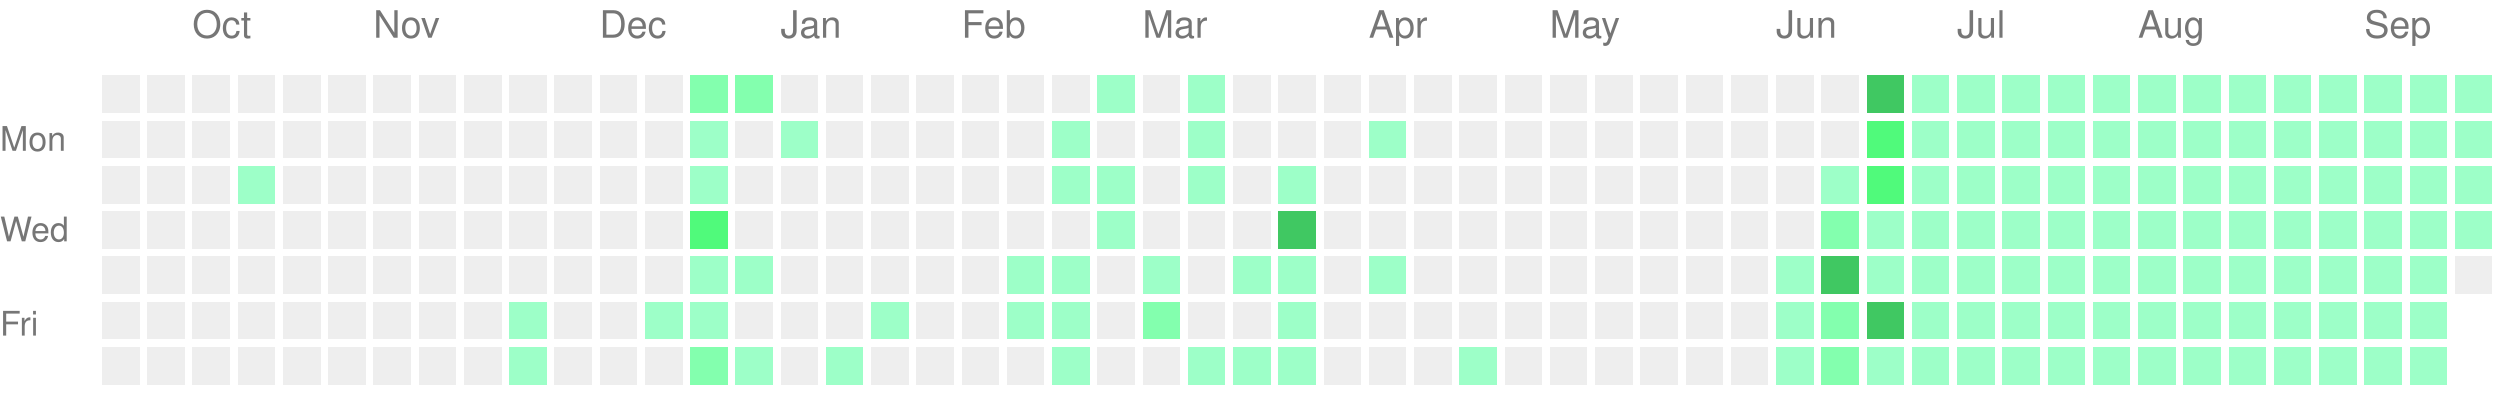
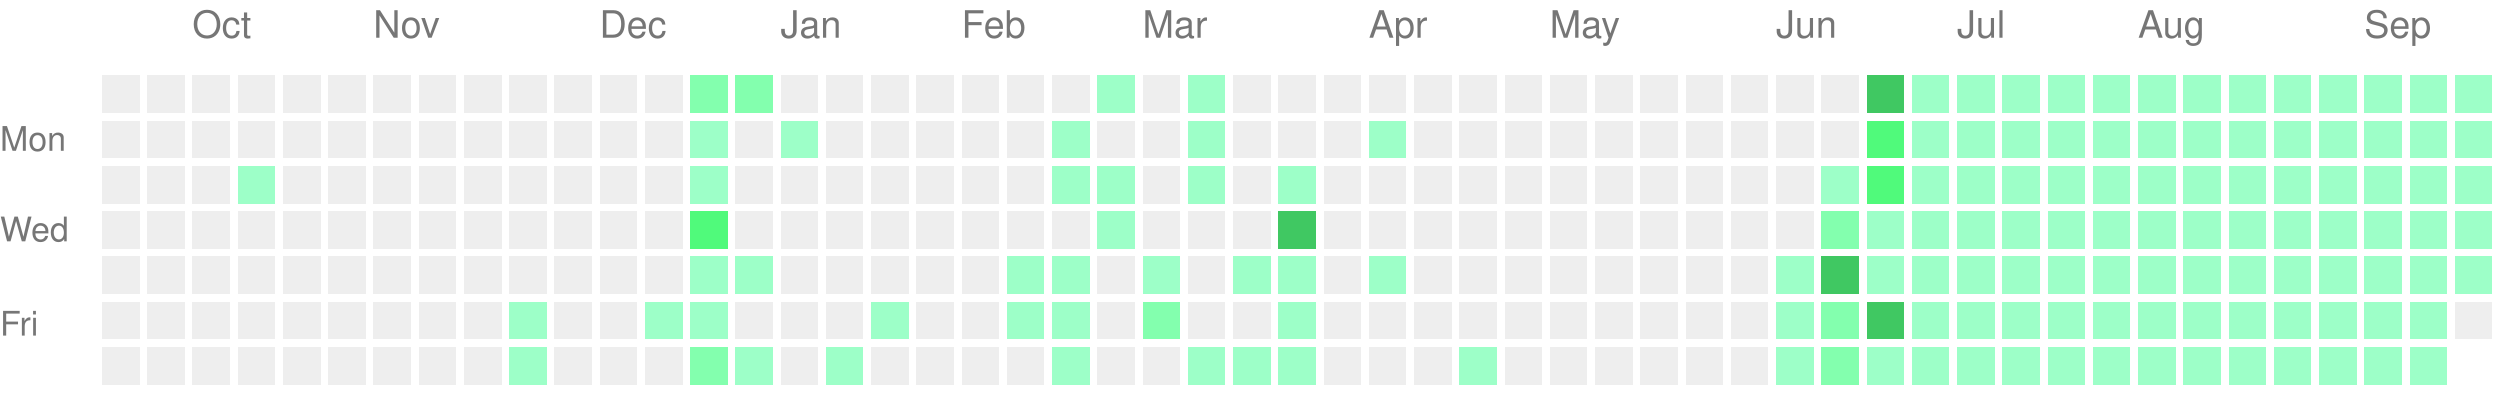
<svg xmlns="http://www.w3.org/2000/svg" version="1.1" width="663" height="104">
  <rect style="fill:#EEEEEE;shape-rendering:crispedges;" data-score="0" data-date="2025-09-21" x="27" y="20" width="10" height="10" />
  <rect style="fill:#EEEEEE;shape-rendering:crispedges;" data-score="0" data-date="2025-09-28" x="39" y="20" width="10" height="10" />
  <rect style="fill:#EEEEEE;shape-rendering:crispedges;" data-score="0" data-date="2025-10-05" x="51" y="20" width="10" height="10" />
  <rect style="fill:#EEEEEE;shape-rendering:crispedges;" data-score="0" data-date="2025-10-12" x="63" y="20" width="10" height="10" />
  <rect style="fill:#EEEEEE;shape-rendering:crispedges;" data-score="0" data-date="2025-10-19" x="75" y="20" width="10" height="10" />
  <rect style="fill:#EEEEEE;shape-rendering:crispedges;" data-score="0" data-date="2025-10-26" x="87" y="20" width="10" height="10" />
  <rect style="fill:#EEEEEE;shape-rendering:crispedges;" data-score="0" data-date="2025-11-02" x="99" y="20" width="10" height="10" />
  <rect style="fill:#EEEEEE;shape-rendering:crispedges;" data-score="0" data-date="2025-11-09" x="111" y="20" width="10" height="10" />
  <rect style="fill:#EEEEEE;shape-rendering:crispedges;" data-score="0" data-date="2025-11-16" x="123" y="20" width="10" height="10" />
  <rect style="fill:#EEEEEE;shape-rendering:crispedges;" data-score="0" data-date="2025-11-23" x="135" y="20" width="10" height="10" />
  <rect style="fill:#EEEEEE;shape-rendering:crispedges;" data-score="0" data-date="2025-11-30" x="147" y="20" width="10" height="10" />
  <rect style="fill:#EEEEEE;shape-rendering:crispedges;" data-score="0" data-date="2025-12-07" x="159" y="20" width="10" height="10" />
  <rect style="fill:#EEEEEE;shape-rendering:crispedges;" data-score="0" data-date="2025-12-14" x="171" y="20" width="10" height="10" />
  <rect style="fill:#83ffae;shape-rendering:crispedges;" data-score="2" data-date="2025-12-21" x="183" y="20" width="10" height="10" />
  <rect style="fill:#83ffae;shape-rendering:crispedges;" data-score="2" data-date="2025-12-28" x="195" y="20" width="10" height="10" />
  <rect style="fill:#EEEEEE;shape-rendering:crispedges;" data-score="0" data-date="2026-01-04" x="207" y="20" width="10" height="10" />
  <rect style="fill:#EEEEEE;shape-rendering:crispedges;" data-score="0" data-date="2026-01-11" x="219" y="20" width="10" height="10" />
  <rect style="fill:#EEEEEE;shape-rendering:crispedges;" data-score="0" data-date="2026-01-18" x="231" y="20" width="10" height="10" />
  <rect style="fill:#EEEEEE;shape-rendering:crispedges;" data-score="0" data-date="2026-01-25" x="243" y="20" width="10" height="10" />
  <rect style="fill:#EEEEEE;shape-rendering:crispedges;" data-score="0" data-date="2026-02-01" x="255" y="20" width="10" height="10" />
  <rect style="fill:#EEEEEE;shape-rendering:crispedges;" data-score="0" data-date="2026-02-08" x="267" y="20" width="10" height="10" />
  <rect style="fill:#EEEEEE;shape-rendering:crispedges;" data-score="0" data-date="2026-02-15" x="279" y="20" width="10" height="10" />
  <rect style="fill:#9dffc8;shape-rendering:crispedges;" data-score="1" data-date="2026-02-22" x="291" y="20" width="10" height="10" />
  <rect style="fill:#EEEEEE;shape-rendering:crispedges;" data-score="0" data-date="2026-03-01" x="303" y="20" width="10" height="10" />
  <rect style="fill:#9dffc8;shape-rendering:crispedges;" data-score="1" data-date="2026-03-08" x="315" y="20" width="10" height="10" />
  <rect style="fill:#EEEEEE;shape-rendering:crispedges;" data-score="0" data-date="2026-03-15" x="327" y="20" width="10" height="10" />
  <rect style="fill:#EEEEEE;shape-rendering:crispedges;" data-score="0" data-date="2026-03-22" x="339" y="20" width="10" height="10" />
  <rect style="fill:#EEEEEE;shape-rendering:crispedges;" data-score="0" data-date="2026-03-29" x="351" y="20" width="10" height="10" />
  <rect style="fill:#EEEEEE;shape-rendering:crispedges;" data-score="0" data-date="2026-04-05" x="363" y="20" width="10" height="10" />
  <rect style="fill:#EEEEEE;shape-rendering:crispedges;" data-score="0" data-date="2026-04-12" x="375" y="20" width="10" height="10" />
  <rect style="fill:#EEEEEE;shape-rendering:crispedges;" data-score="0" data-date="2026-04-19" x="387" y="20" width="10" height="10" />
  <rect style="fill:#EEEEEE;shape-rendering:crispedges;" data-score="0" data-date="2026-04-26" x="399" y="20" width="10" height="10" />
  <rect style="fill:#EEEEEE;shape-rendering:crispedges;" data-score="0" data-date="2026-05-03" x="411" y="20" width="10" height="10" />
  <rect style="fill:#EEEEEE;shape-rendering:crispedges;" data-score="0" data-date="2026-05-10" x="423" y="20" width="10" height="10" />
  <rect style="fill:#EEEEEE;shape-rendering:crispedges;" data-score="0" data-date="2026-05-17" x="435" y="20" width="10" height="10" />
  <rect style="fill:#EEEEEE;shape-rendering:crispedges;" data-score="0" data-date="2026-05-24" x="447" y="20" width="10" height="10" />
  <rect style="fill:#EEEEEE;shape-rendering:crispedges;" data-score="0" data-date="2026-05-31" x="459" y="20" width="10" height="10" />
  <rect style="fill:#EEEEEE;shape-rendering:crispedges;" data-score="0" data-date="2026-06-07" x="471" y="20" width="10" height="10" />
  <rect style="fill:#EEEEEE;shape-rendering:crispedges;" data-score="0" data-date="2026-06-14" x="483" y="20" width="10" height="10" />
  <rect style="fill:#40c862;shape-rendering:crispedges;" data-score="4" data-date="2026-06-21" x="495" y="20" width="10" height="10" />
  <rect style="fill:#9dffc8;shape-rendering:crispedges;" data-score="1" data-date="2026-06-28" x="507" y="20" width="10" height="10" />
  <rect style="fill:#9dffc8;shape-rendering:crispedges;" data-score="1" data-date="2026-07-05" x="519" y="20" width="10" height="10" />
  <rect style="fill:#9dffc8;shape-rendering:crispedges;" data-score="1" data-date="2026-07-12" x="531" y="20" width="10" height="10" />
  <rect style="fill:#9dffc8;shape-rendering:crispedges;" data-score="1" data-date="2026-07-19" x="543" y="20" width="10" height="10" />
  <rect style="fill:#9dffc8;shape-rendering:crispedges;" data-score="1" data-date="2026-07-26" x="555" y="20" width="10" height="10" />
  <rect style="fill:#9dffc8;shape-rendering:crispedges;" data-score="1" data-date="2026-08-02" x="567" y="20" width="10" height="10" />
  <rect style="fill:#9dffc8;shape-rendering:crispedges;" data-score="1" data-date="2026-08-09" x="579" y="20" width="10" height="10" />
  <rect style="fill:#9dffc8;shape-rendering:crispedges;" data-score="1" data-date="2026-08-16" x="591" y="20" width="10" height="10" />
  <rect style="fill:#9dffc8;shape-rendering:crispedges;" data-score="1" data-date="2026-08-23" x="603" y="20" width="10" height="10" />
  <rect style="fill:#9dffc8;shape-rendering:crispedges;" data-score="1" data-date="2026-08-30" x="615" y="20" width="10" height="10" />
  <rect style="fill:#9dffc8;shape-rendering:crispedges;" data-score="1" data-date="2026-09-06" x="627" y="20" width="10" height="10" />
  <rect style="fill:#9dffc8;shape-rendering:crispedges;" data-score="1" data-date="2026-09-13" x="639" y="20" width="10" height="10" />
  <rect style="fill:#9dffc8;shape-rendering:crispedges;" data-score="1" data-date="2026-09-20" x="651" y="20" width="10" height="10" />
  <rect style="fill:#EEEEEE;shape-rendering:crispedges;" data-score="0" data-date="2025-09-22" x="27" y="32" width="10" height="10" />
  <rect style="fill:#EEEEEE;shape-rendering:crispedges;" data-score="0" data-date="2025-09-29" x="39" y="32" width="10" height="10" />
  <rect style="fill:#EEEEEE;shape-rendering:crispedges;" data-score="0" data-date="2025-10-06" x="51" y="32" width="10" height="10" />
  <rect style="fill:#EEEEEE;shape-rendering:crispedges;" data-score="0" data-date="2025-10-13" x="63" y="32" width="10" height="10" />
  <rect style="fill:#EEEEEE;shape-rendering:crispedges;" data-score="0" data-date="2025-10-20" x="75" y="32" width="10" height="10" />
  <rect style="fill:#EEEEEE;shape-rendering:crispedges;" data-score="0" data-date="2025-10-27" x="87" y="32" width="10" height="10" />
  <rect style="fill:#EEEEEE;shape-rendering:crispedges;" data-score="0" data-date="2025-11-03" x="99" y="32" width="10" height="10" />
  <rect style="fill:#EEEEEE;shape-rendering:crispedges;" data-score="0" data-date="2025-11-10" x="111" y="32" width="10" height="10" />
  <rect style="fill:#EEEEEE;shape-rendering:crispedges;" data-score="0" data-date="2025-11-17" x="123" y="32" width="10" height="10" />
  <rect style="fill:#EEEEEE;shape-rendering:crispedges;" data-score="0" data-date="2025-11-24" x="135" y="32" width="10" height="10" />
  <rect style="fill:#EEEEEE;shape-rendering:crispedges;" data-score="0" data-date="2025-12-01" x="147" y="32" width="10" height="10" />
  <rect style="fill:#EEEEEE;shape-rendering:crispedges;" data-score="0" data-date="2025-12-08" x="159" y="32" width="10" height="10" />
  <rect style="fill:#EEEEEE;shape-rendering:crispedges;" data-score="0" data-date="2025-12-15" x="171" y="32" width="10" height="10" />
  <rect style="fill:#9dffc8;shape-rendering:crispedges;" data-score="1" data-date="2025-12-22" x="183" y="32" width="10" height="10" />
  <rect style="fill:#EEEEEE;shape-rendering:crispedges;" data-score="0" data-date="2025-12-29" x="195" y="32" width="10" height="10" />
  <rect style="fill:#9dffc8;shape-rendering:crispedges;" data-score="1" data-date="2026-01-05" x="207" y="32" width="10" height="10" />
  <rect style="fill:#EEEEEE;shape-rendering:crispedges;" data-score="0" data-date="2026-01-12" x="219" y="32" width="10" height="10" />
  <rect style="fill:#EEEEEE;shape-rendering:crispedges;" data-score="0" data-date="2026-01-19" x="231" y="32" width="10" height="10" />
  <rect style="fill:#EEEEEE;shape-rendering:crispedges;" data-score="0" data-date="2026-01-26" x="243" y="32" width="10" height="10" />
  <rect style="fill:#EEEEEE;shape-rendering:crispedges;" data-score="0" data-date="2026-02-02" x="255" y="32" width="10" height="10" />
  <rect style="fill:#EEEEEE;shape-rendering:crispedges;" data-score="0" data-date="2026-02-09" x="267" y="32" width="10" height="10" />
  <rect style="fill:#9dffc8;shape-rendering:crispedges;" data-score="1" data-date="2026-02-16" x="279" y="32" width="10" height="10" />
  <rect style="fill:#EEEEEE;shape-rendering:crispedges;" data-score="0" data-date="2026-02-23" x="291" y="32" width="10" height="10" />
  <rect style="fill:#EEEEEE;shape-rendering:crispedges;" data-score="0" data-date="2026-03-02" x="303" y="32" width="10" height="10" />
  <rect style="fill:#9dffc8;shape-rendering:crispedges;" data-score="1" data-date="2026-03-09" x="315" y="32" width="10" height="10" />
  <rect style="fill:#EEEEEE;shape-rendering:crispedges;" data-score="0" data-date="2026-03-16" x="327" y="32" width="10" height="10" />
  <rect style="fill:#EEEEEE;shape-rendering:crispedges;" data-score="0" data-date="2026-03-23" x="339" y="32" width="10" height="10" />
  <rect style="fill:#EEEEEE;shape-rendering:crispedges;" data-score="0" data-date="2026-03-30" x="351" y="32" width="10" height="10" />
  <rect style="fill:#9dffc8;shape-rendering:crispedges;" data-score="1" data-date="2026-04-06" x="363" y="32" width="10" height="10" />
  <rect style="fill:#EEEEEE;shape-rendering:crispedges;" data-score="0" data-date="2026-04-13" x="375" y="32" width="10" height="10" />
  <rect style="fill:#EEEEEE;shape-rendering:crispedges;" data-score="0" data-date="2026-04-20" x="387" y="32" width="10" height="10" />
  <rect style="fill:#EEEEEE;shape-rendering:crispedges;" data-score="0" data-date="2026-04-27" x="399" y="32" width="10" height="10" />
  <rect style="fill:#EEEEEE;shape-rendering:crispedges;" data-score="0" data-date="2026-05-04" x="411" y="32" width="10" height="10" />
  <rect style="fill:#EEEEEE;shape-rendering:crispedges;" data-score="0" data-date="2026-05-11" x="423" y="32" width="10" height="10" />
  <rect style="fill:#EEEEEE;shape-rendering:crispedges;" data-score="0" data-date="2026-05-18" x="435" y="32" width="10" height="10" />
  <rect style="fill:#EEEEEE;shape-rendering:crispedges;" data-score="0" data-date="2026-05-25" x="447" y="32" width="10" height="10" />
  <rect style="fill:#EEEEEE;shape-rendering:crispedges;" data-score="0" data-date="2026-06-01" x="459" y="32" width="10" height="10" />
  <rect style="fill:#EEEEEE;shape-rendering:crispedges;" data-score="0" data-date="2026-06-08" x="471" y="32" width="10" height="10" />
  <rect style="fill:#EEEEEE;shape-rendering:crispedges;" data-score="0" data-date="2026-06-15" x="483" y="32" width="10" height="10" />
  <rect style="fill:#50fa7b;shape-rendering:crispedges;" data-score="3" data-date="2026-06-22" x="495" y="32" width="10" height="10" />
  <rect style="fill:#9dffc8;shape-rendering:crispedges;" data-score="1" data-date="2026-06-29" x="507" y="32" width="10" height="10" />
  <rect style="fill:#9dffc8;shape-rendering:crispedges;" data-score="1" data-date="2026-07-06" x="519" y="32" width="10" height="10" />
  <rect style="fill:#9dffc8;shape-rendering:crispedges;" data-score="1" data-date="2026-07-13" x="531" y="32" width="10" height="10" />
  <rect style="fill:#9dffc8;shape-rendering:crispedges;" data-score="1" data-date="2026-07-20" x="543" y="32" width="10" height="10" />
  <rect style="fill:#9dffc8;shape-rendering:crispedges;" data-score="1" data-date="2026-07-27" x="555" y="32" width="10" height="10" />
  <rect style="fill:#9dffc8;shape-rendering:crispedges;" data-score="1" data-date="2026-08-03" x="567" y="32" width="10" height="10" />
  <rect style="fill:#9dffc8;shape-rendering:crispedges;" data-score="1" data-date="2026-08-10" x="579" y="32" width="10" height="10" />
  <rect style="fill:#9dffc8;shape-rendering:crispedges;" data-score="1" data-date="2026-08-17" x="591" y="32" width="10" height="10" />
  <rect style="fill:#9dffc8;shape-rendering:crispedges;" data-score="1" data-date="2026-08-24" x="603" y="32" width="10" height="10" />
  <rect style="fill:#9dffc8;shape-rendering:crispedges;" data-score="1" data-date="2026-08-31" x="615" y="32" width="10" height="10" />
  <rect style="fill:#9dffc8;shape-rendering:crispedges;" data-score="1" data-date="2026-09-07" x="627" y="32" width="10" height="10" />
  <rect style="fill:#9dffc8;shape-rendering:crispedges;" data-score="1" data-date="2026-09-14" x="639" y="32" width="10" height="10" />
  <rect style="fill:#9dffc8;shape-rendering:crispedges;" data-score="1" data-date="2026-09-21" x="651" y="32" width="10" height="10" />
  <rect style="fill:#EEEEEE;shape-rendering:crispedges;" data-score="0" data-date="2025-09-23" x="27" y="44" width="10" height="10" />
  <rect style="fill:#EEEEEE;shape-rendering:crispedges;" data-score="0" data-date="2025-09-30" x="39" y="44" width="10" height="10" />
  <rect style="fill:#EEEEEE;shape-rendering:crispedges;" data-score="0" data-date="2025-10-07" x="51" y="44" width="10" height="10" />
  <rect style="fill:#9dffc8;shape-rendering:crispedges;" data-score="1" data-date="2025-10-14" x="63" y="44" width="10" height="10" />
  <rect style="fill:#EEEEEE;shape-rendering:crispedges;" data-score="0" data-date="2025-10-21" x="75" y="44" width="10" height="10" />
  <rect style="fill:#EEEEEE;shape-rendering:crispedges;" data-score="0" data-date="2025-10-28" x="87" y="44" width="10" height="10" />
  <rect style="fill:#EEEEEE;shape-rendering:crispedges;" data-score="0" data-date="2025-11-04" x="99" y="44" width="10" height="10" />
  <rect style="fill:#EEEEEE;shape-rendering:crispedges;" data-score="0" data-date="2025-11-11" x="111" y="44" width="10" height="10" />
  <rect style="fill:#EEEEEE;shape-rendering:crispedges;" data-score="0" data-date="2025-11-18" x="123" y="44" width="10" height="10" />
  <rect style="fill:#EEEEEE;shape-rendering:crispedges;" data-score="0" data-date="2025-11-25" x="135" y="44" width="10" height="10" />
  <rect style="fill:#EEEEEE;shape-rendering:crispedges;" data-score="0" data-date="2025-12-02" x="147" y="44" width="10" height="10" />
  <rect style="fill:#EEEEEE;shape-rendering:crispedges;" data-score="0" data-date="2025-12-09" x="159" y="44" width="10" height="10" />
  <rect style="fill:#EEEEEE;shape-rendering:crispedges;" data-score="0" data-date="2025-12-16" x="171" y="44" width="10" height="10" />
  <rect style="fill:#9dffc8;shape-rendering:crispedges;" data-score="1" data-date="2025-12-23" x="183" y="44" width="10" height="10" />
  <rect style="fill:#EEEEEE;shape-rendering:crispedges;" data-score="0" data-date="2025-12-30" x="195" y="44" width="10" height="10" />
  <rect style="fill:#EEEEEE;shape-rendering:crispedges;" data-score="0" data-date="2026-01-06" x="207" y="44" width="10" height="10" />
  <rect style="fill:#EEEEEE;shape-rendering:crispedges;" data-score="0" data-date="2026-01-13" x="219" y="44" width="10" height="10" />
  <rect style="fill:#EEEEEE;shape-rendering:crispedges;" data-score="0" data-date="2026-01-20" x="231" y="44" width="10" height="10" />
  <rect style="fill:#EEEEEE;shape-rendering:crispedges;" data-score="0" data-date="2026-01-27" x="243" y="44" width="10" height="10" />
  <rect style="fill:#EEEEEE;shape-rendering:crispedges;" data-score="0" data-date="2026-02-03" x="255" y="44" width="10" height="10" />
  <rect style="fill:#EEEEEE;shape-rendering:crispedges;" data-score="0" data-date="2026-02-10" x="267" y="44" width="10" height="10" />
  <rect style="fill:#9dffc8;shape-rendering:crispedges;" data-score="1" data-date="2026-02-17" x="279" y="44" width="10" height="10" />
  <rect style="fill:#9dffc8;shape-rendering:crispedges;" data-score="1" data-date="2026-02-24" x="291" y="44" width="10" height="10" />
  <rect style="fill:#EEEEEE;shape-rendering:crispedges;" data-score="0" data-date="2026-03-03" x="303" y="44" width="10" height="10" />
  <rect style="fill:#9dffc8;shape-rendering:crispedges;" data-score="1" data-date="2026-03-10" x="315" y="44" width="10" height="10" />
  <rect style="fill:#EEEEEE;shape-rendering:crispedges;" data-score="0" data-date="2026-03-17" x="327" y="44" width="10" height="10" />
  <rect style="fill:#9dffc8;shape-rendering:crispedges;" data-score="1" data-date="2026-03-24" x="339" y="44" width="10" height="10" />
  <rect style="fill:#EEEEEE;shape-rendering:crispedges;" data-score="0" data-date="2026-03-31" x="351" y="44" width="10" height="10" />
  <rect style="fill:#EEEEEE;shape-rendering:crispedges;" data-score="0" data-date="2026-04-07" x="363" y="44" width="10" height="10" />
  <rect style="fill:#EEEEEE;shape-rendering:crispedges;" data-score="0" data-date="2026-04-14" x="375" y="44" width="10" height="10" />
  <rect style="fill:#EEEEEE;shape-rendering:crispedges;" data-score="0" data-date="2026-04-21" x="387" y="44" width="10" height="10" />
  <rect style="fill:#EEEEEE;shape-rendering:crispedges;" data-score="0" data-date="2026-04-28" x="399" y="44" width="10" height="10" />
  <rect style="fill:#EEEEEE;shape-rendering:crispedges;" data-score="0" data-date="2026-05-05" x="411" y="44" width="10" height="10" />
  <rect style="fill:#EEEEEE;shape-rendering:crispedges;" data-score="0" data-date="2026-05-12" x="423" y="44" width="10" height="10" />
  <rect style="fill:#EEEEEE;shape-rendering:crispedges;" data-score="0" data-date="2026-05-19" x="435" y="44" width="10" height="10" />
  <rect style="fill:#EEEEEE;shape-rendering:crispedges;" data-score="0" data-date="2026-05-26" x="447" y="44" width="10" height="10" />
  <rect style="fill:#EEEEEE;shape-rendering:crispedges;" data-score="0" data-date="2026-06-02" x="459" y="44" width="10" height="10" />
  <rect style="fill:#EEEEEE;shape-rendering:crispedges;" data-score="0" data-date="2026-06-09" x="471" y="44" width="10" height="10" />
  <rect style="fill:#9dffc8;shape-rendering:crispedges;" data-score="1" data-date="2026-06-16" x="483" y="44" width="10" height="10" />
  <rect style="fill:#50fa7b;shape-rendering:crispedges;" data-score="3" data-date="2026-06-23" x="495" y="44" width="10" height="10" />
  <rect style="fill:#9dffc8;shape-rendering:crispedges;" data-score="1" data-date="2026-06-30" x="507" y="44" width="10" height="10" />
  <rect style="fill:#9dffc8;shape-rendering:crispedges;" data-score="1" data-date="2026-07-07" x="519" y="44" width="10" height="10" />
  <rect style="fill:#9dffc8;shape-rendering:crispedges;" data-score="1" data-date="2026-07-14" x="531" y="44" width="10" height="10" />
  <rect style="fill:#9dffc8;shape-rendering:crispedges;" data-score="1" data-date="2026-07-21" x="543" y="44" width="10" height="10" />
  <rect style="fill:#9dffc8;shape-rendering:crispedges;" data-score="1" data-date="2026-07-28" x="555" y="44" width="10" height="10" />
  <rect style="fill:#9dffc8;shape-rendering:crispedges;" data-score="1" data-date="2026-08-04" x="567" y="44" width="10" height="10" />
  <rect style="fill:#9dffc8;shape-rendering:crispedges;" data-score="1" data-date="2026-08-11" x="579" y="44" width="10" height="10" />
  <rect style="fill:#9dffc8;shape-rendering:crispedges;" data-score="1" data-date="2026-08-18" x="591" y="44" width="10" height="10" />
  <rect style="fill:#9dffc8;shape-rendering:crispedges;" data-score="1" data-date="2026-08-25" x="603" y="44" width="10" height="10" />
  <rect style="fill:#9dffc8;shape-rendering:crispedges;" data-score="1" data-date="2026-09-01" x="615" y="44" width="10" height="10" />
  <rect style="fill:#9dffc8;shape-rendering:crispedges;" data-score="1" data-date="2026-09-08" x="627" y="44" width="10" height="10" />
  <rect style="fill:#9dffc8;shape-rendering:crispedges;" data-score="1" data-date="2026-09-15" x="639" y="44" width="10" height="10" />
  <rect style="fill:#9dffc8;shape-rendering:crispedges;" data-score="1" data-date="2026-09-22" x="651" y="44" width="10" height="10" />
  <rect style="fill:#EEEEEE;shape-rendering:crispedges;" data-score="0" data-date="2025-09-24" x="27" y="56" width="10" height="10" />
  <rect style="fill:#EEEEEE;shape-rendering:crispedges;" data-score="0" data-date="2025-10-01" x="39" y="56" width="10" height="10" />
  <rect style="fill:#EEEEEE;shape-rendering:crispedges;" data-score="0" data-date="2025-10-08" x="51" y="56" width="10" height="10" />
  <rect style="fill:#EEEEEE;shape-rendering:crispedges;" data-score="0" data-date="2025-10-15" x="63" y="56" width="10" height="10" />
  <rect style="fill:#EEEEEE;shape-rendering:crispedges;" data-score="0" data-date="2025-10-22" x="75" y="56" width="10" height="10" />
  <rect style="fill:#EEEEEE;shape-rendering:crispedges;" data-score="0" data-date="2025-10-29" x="87" y="56" width="10" height="10" />
  <rect style="fill:#EEEEEE;shape-rendering:crispedges;" data-score="0" data-date="2025-11-05" x="99" y="56" width="10" height="10" />
  <rect style="fill:#EEEEEE;shape-rendering:crispedges;" data-score="0" data-date="2025-11-12" x="111" y="56" width="10" height="10" />
  <rect style="fill:#EEEEEE;shape-rendering:crispedges;" data-score="0" data-date="2025-11-19" x="123" y="56" width="10" height="10" />
  <rect style="fill:#EEEEEE;shape-rendering:crispedges;" data-score="0" data-date="2025-11-26" x="135" y="56" width="10" height="10" />
  <rect style="fill:#EEEEEE;shape-rendering:crispedges;" data-score="0" data-date="2025-12-03" x="147" y="56" width="10" height="10" />
  <rect style="fill:#EEEEEE;shape-rendering:crispedges;" data-score="0" data-date="2025-12-10" x="159" y="56" width="10" height="10" />
  <rect style="fill:#EEEEEE;shape-rendering:crispedges;" data-score="0" data-date="2025-12-17" x="171" y="56" width="10" height="10" />
  <rect style="fill:#50fa7b;shape-rendering:crispedges;" data-score="3" data-date="2025-12-24" x="183" y="56" width="10" height="10" />
  <rect style="fill:#EEEEEE;shape-rendering:crispedges;" data-score="0" data-date="2025-12-31" x="195" y="56" width="10" height="10" />
  <rect style="fill:#EEEEEE;shape-rendering:crispedges;" data-score="0" data-date="2026-01-07" x="207" y="56" width="10" height="10" />
  <rect style="fill:#EEEEEE;shape-rendering:crispedges;" data-score="0" data-date="2026-01-14" x="219" y="56" width="10" height="10" />
  <rect style="fill:#EEEEEE;shape-rendering:crispedges;" data-score="0" data-date="2026-01-21" x="231" y="56" width="10" height="10" />
  <rect style="fill:#EEEEEE;shape-rendering:crispedges;" data-score="0" data-date="2026-01-28" x="243" y="56" width="10" height="10" />
  <rect style="fill:#EEEEEE;shape-rendering:crispedges;" data-score="0" data-date="2026-02-04" x="255" y="56" width="10" height="10" />
  <rect style="fill:#EEEEEE;shape-rendering:crispedges;" data-score="0" data-date="2026-02-11" x="267" y="56" width="10" height="10" />
  <rect style="fill:#EEEEEE;shape-rendering:crispedges;" data-score="0" data-date="2026-02-18" x="279" y="56" width="10" height="10" />
  <rect style="fill:#9dffc8;shape-rendering:crispedges;" data-score="1" data-date="2026-02-25" x="291" y="56" width="10" height="10" />
  <rect style="fill:#EEEEEE;shape-rendering:crispedges;" data-score="0" data-date="2026-03-04" x="303" y="56" width="10" height="10" />
  <rect style="fill:#EEEEEE;shape-rendering:crispedges;" data-score="0" data-date="2026-03-11" x="315" y="56" width="10" height="10" />
  <rect style="fill:#EEEEEE;shape-rendering:crispedges;" data-score="0" data-date="2026-03-18" x="327" y="56" width="10" height="10" />
  <rect style="fill:#40c862;shape-rendering:crispedges;" data-score="4" data-date="2026-03-25" x="339" y="56" width="10" height="10" />
  <rect style="fill:#EEEEEE;shape-rendering:crispedges;" data-score="0" data-date="2026-04-01" x="351" y="56" width="10" height="10" />
  <rect style="fill:#EEEEEE;shape-rendering:crispedges;" data-score="0" data-date="2026-04-08" x="363" y="56" width="10" height="10" />
  <rect style="fill:#EEEEEE;shape-rendering:crispedges;" data-score="0" data-date="2026-04-15" x="375" y="56" width="10" height="10" />
  <rect style="fill:#EEEEEE;shape-rendering:crispedges;" data-score="0" data-date="2026-04-22" x="387" y="56" width="10" height="10" />
  <rect style="fill:#EEEEEE;shape-rendering:crispedges;" data-score="0" data-date="2026-04-29" x="399" y="56" width="10" height="10" />
  <rect style="fill:#EEEEEE;shape-rendering:crispedges;" data-score="0" data-date="2026-05-06" x="411" y="56" width="10" height="10" />
  <rect style="fill:#EEEEEE;shape-rendering:crispedges;" data-score="0" data-date="2026-05-13" x="423" y="56" width="10" height="10" />
  <rect style="fill:#EEEEEE;shape-rendering:crispedges;" data-score="0" data-date="2026-05-20" x="435" y="56" width="10" height="10" />
  <rect style="fill:#EEEEEE;shape-rendering:crispedges;" data-score="0" data-date="2026-05-27" x="447" y="56" width="10" height="10" />
  <rect style="fill:#EEEEEE;shape-rendering:crispedges;" data-score="0" data-date="2026-06-03" x="459" y="56" width="10" height="10" />
  <rect style="fill:#EEEEEE;shape-rendering:crispedges;" data-score="0" data-date="2026-06-10" x="471" y="56" width="10" height="10" />
  <rect style="fill:#83ffae;shape-rendering:crispedges;" data-score="2" data-date="2026-06-17" x="483" y="56" width="10" height="10" />
  <rect style="fill:#9dffc8;shape-rendering:crispedges;" data-score="1" data-date="2026-06-24" x="495" y="56" width="10" height="10" />
  <rect style="fill:#9dffc8;shape-rendering:crispedges;" data-score="1" data-date="2026-07-01" x="507" y="56" width="10" height="10" />
  <rect style="fill:#9dffc8;shape-rendering:crispedges;" data-score="1" data-date="2026-07-08" x="519" y="56" width="10" height="10" />
  <rect style="fill:#9dffc8;shape-rendering:crispedges;" data-score="1" data-date="2026-07-15" x="531" y="56" width="10" height="10" />
  <rect style="fill:#9dffc8;shape-rendering:crispedges;" data-score="1" data-date="2026-07-22" x="543" y="56" width="10" height="10" />
  <rect style="fill:#9dffc8;shape-rendering:crispedges;" data-score="1" data-date="2026-07-29" x="555" y="56" width="10" height="10" />
  <rect style="fill:#9dffc8;shape-rendering:crispedges;" data-score="1" data-date="2026-08-05" x="567" y="56" width="10" height="10" />
  <rect style="fill:#9dffc8;shape-rendering:crispedges;" data-score="1" data-date="2026-08-12" x="579" y="56" width="10" height="10" />
  <rect style="fill:#9dffc8;shape-rendering:crispedges;" data-score="1" data-date="2026-08-19" x="591" y="56" width="10" height="10" />
  <rect style="fill:#9dffc8;shape-rendering:crispedges;" data-score="1" data-date="2026-08-26" x="603" y="56" width="10" height="10" />
  <rect style="fill:#9dffc8;shape-rendering:crispedges;" data-score="1" data-date="2026-09-02" x="615" y="56" width="10" height="10" />
  <rect style="fill:#9dffc8;shape-rendering:crispedges;" data-score="1" data-date="2026-09-09" x="627" y="56" width="10" height="10" />
  <rect style="fill:#9dffc8;shape-rendering:crispedges;" data-score="1" data-date="2026-09-16" x="639" y="56" width="10" height="10" />
  <rect style="fill:#9dffc8;shape-rendering:crispedges;" data-score="1" data-date="2026-09-23" x="651" y="56" width="10" height="10" />
  <rect style="fill:#EEEEEE;shape-rendering:crispedges;" data-score="0" data-date="2025-09-25" x="27" y="68" width="10" height="10" />
  <rect style="fill:#EEEEEE;shape-rendering:crispedges;" data-score="0" data-date="2025-10-02" x="39" y="68" width="10" height="10" />
  <rect style="fill:#EEEEEE;shape-rendering:crispedges;" data-score="0" data-date="2025-10-09" x="51" y="68" width="10" height="10" />
  <rect style="fill:#EEEEEE;shape-rendering:crispedges;" data-score="0" data-date="2025-10-16" x="63" y="68" width="10" height="10" />
  <rect style="fill:#EEEEEE;shape-rendering:crispedges;" data-score="0" data-date="2025-10-23" x="75" y="68" width="10" height="10" />
  <rect style="fill:#EEEEEE;shape-rendering:crispedges;" data-score="0" data-date="2025-10-30" x="87" y="68" width="10" height="10" />
  <rect style="fill:#EEEEEE;shape-rendering:crispedges;" data-score="0" data-date="2025-11-06" x="99" y="68" width="10" height="10" />
  <rect style="fill:#EEEEEE;shape-rendering:crispedges;" data-score="0" data-date="2025-11-13" x="111" y="68" width="10" height="10" />
  <rect style="fill:#EEEEEE;shape-rendering:crispedges;" data-score="0" data-date="2025-11-20" x="123" y="68" width="10" height="10" />
  <rect style="fill:#EEEEEE;shape-rendering:crispedges;" data-score="0" data-date="2025-11-27" x="135" y="68" width="10" height="10" />
  <rect style="fill:#EEEEEE;shape-rendering:crispedges;" data-score="0" data-date="2025-12-04" x="147" y="68" width="10" height="10" />
  <rect style="fill:#EEEEEE;shape-rendering:crispedges;" data-score="0" data-date="2025-12-11" x="159" y="68" width="10" height="10" />
  <rect style="fill:#EEEEEE;shape-rendering:crispedges;" data-score="0" data-date="2025-12-18" x="171" y="68" width="10" height="10" />
  <rect style="fill:#9dffc8;shape-rendering:crispedges;" data-score="1" data-date="2025-12-25" x="183" y="68" width="10" height="10" />
  <rect style="fill:#9dffc8;shape-rendering:crispedges;" data-score="1" data-date="2026-01-01" x="195" y="68" width="10" height="10" />
  <rect style="fill:#EEEEEE;shape-rendering:crispedges;" data-score="0" data-date="2026-01-08" x="207" y="68" width="10" height="10" />
  <rect style="fill:#EEEEEE;shape-rendering:crispedges;" data-score="0" data-date="2026-01-15" x="219" y="68" width="10" height="10" />
  <rect style="fill:#EEEEEE;shape-rendering:crispedges;" data-score="0" data-date="2026-01-22" x="231" y="68" width="10" height="10" />
  <rect style="fill:#EEEEEE;shape-rendering:crispedges;" data-score="0" data-date="2026-01-29" x="243" y="68" width="10" height="10" />
  <rect style="fill:#EEEEEE;shape-rendering:crispedges;" data-score="0" data-date="2026-02-05" x="255" y="68" width="10" height="10" />
  <rect style="fill:#9dffc8;shape-rendering:crispedges;" data-score="1" data-date="2026-02-12" x="267" y="68" width="10" height="10" />
  <rect style="fill:#9dffc8;shape-rendering:crispedges;" data-score="1" data-date="2026-02-19" x="279" y="68" width="10" height="10" />
  <rect style="fill:#EEEEEE;shape-rendering:crispedges;" data-score="0" data-date="2026-02-26" x="291" y="68" width="10" height="10" />
  <rect style="fill:#9dffc8;shape-rendering:crispedges;" data-score="1" data-date="2026-03-05" x="303" y="68" width="10" height="10" />
  <rect style="fill:#EEEEEE;shape-rendering:crispedges;" data-score="0" data-date="2026-03-12" x="315" y="68" width="10" height="10" />
  <rect style="fill:#9dffc8;shape-rendering:crispedges;" data-score="1" data-date="2026-03-19" x="327" y="68" width="10" height="10" />
  <rect style="fill:#9dffc8;shape-rendering:crispedges;" data-score="1" data-date="2026-03-26" x="339" y="68" width="10" height="10" />
  <rect style="fill:#EEEEEE;shape-rendering:crispedges;" data-score="0" data-date="2026-04-02" x="351" y="68" width="10" height="10" />
  <rect style="fill:#9dffc8;shape-rendering:crispedges;" data-score="1" data-date="2026-04-09" x="363" y="68" width="10" height="10" />
  <rect style="fill:#EEEEEE;shape-rendering:crispedges;" data-score="0" data-date="2026-04-16" x="375" y="68" width="10" height="10" />
  <rect style="fill:#EEEEEE;shape-rendering:crispedges;" data-score="0" data-date="2026-04-23" x="387" y="68" width="10" height="10" />
  <rect style="fill:#EEEEEE;shape-rendering:crispedges;" data-score="0" data-date="2026-04-30" x="399" y="68" width="10" height="10" />
  <rect style="fill:#EEEEEE;shape-rendering:crispedges;" data-score="0" data-date="2026-05-07" x="411" y="68" width="10" height="10" />
  <rect style="fill:#EEEEEE;shape-rendering:crispedges;" data-score="0" data-date="2026-05-14" x="423" y="68" width="10" height="10" />
  <rect style="fill:#EEEEEE;shape-rendering:crispedges;" data-score="0" data-date="2026-05-21" x="435" y="68" width="10" height="10" />
  <rect style="fill:#EEEEEE;shape-rendering:crispedges;" data-score="0" data-date="2026-05-28" x="447" y="68" width="10" height="10" />
  <rect style="fill:#EEEEEE;shape-rendering:crispedges;" data-score="0" data-date="2026-06-04" x="459" y="68" width="10" height="10" />
  <rect style="fill:#9dffc8;shape-rendering:crispedges;" data-score="1" data-date="2026-06-11" x="471" y="68" width="10" height="10" />
  <rect style="fill:#40c862;shape-rendering:crispedges;" data-score="4" data-date="2026-06-18" x="483" y="68" width="10" height="10" />
  <rect style="fill:#9dffc8;shape-rendering:crispedges;" data-score="1" data-date="2026-06-25" x="495" y="68" width="10" height="10" />
  <rect style="fill:#9dffc8;shape-rendering:crispedges;" data-score="1" data-date="2026-07-02" x="507" y="68" width="10" height="10" />
  <rect style="fill:#9dffc8;shape-rendering:crispedges;" data-score="1" data-date="2026-07-09" x="519" y="68" width="10" height="10" />
  <rect style="fill:#9dffc8;shape-rendering:crispedges;" data-score="1" data-date="2026-07-16" x="531" y="68" width="10" height="10" />
  <rect style="fill:#9dffc8;shape-rendering:crispedges;" data-score="1" data-date="2026-07-23" x="543" y="68" width="10" height="10" />
  <rect style="fill:#9dffc8;shape-rendering:crispedges;" data-score="1" data-date="2026-07-30" x="555" y="68" width="10" height="10" />
  <rect style="fill:#9dffc8;shape-rendering:crispedges;" data-score="1" data-date="2026-08-06" x="567" y="68" width="10" height="10" />
  <rect style="fill:#9dffc8;shape-rendering:crispedges;" data-score="1" data-date="2026-08-13" x="579" y="68" width="10" height="10" />
  <rect style="fill:#9dffc8;shape-rendering:crispedges;" data-score="1" data-date="2026-08-20" x="591" y="68" width="10" height="10" />
  <rect style="fill:#9dffc8;shape-rendering:crispedges;" data-score="1" data-date="2026-08-27" x="603" y="68" width="10" height="10" />
  <rect style="fill:#9dffc8;shape-rendering:crispedges;" data-score="1" data-date="2026-09-03" x="615" y="68" width="10" height="10" />
  <rect style="fill:#9dffc8;shape-rendering:crispedges;" data-score="1" data-date="2026-09-10" x="627" y="68" width="10" height="10" />
  <rect style="fill:#9dffc8;shape-rendering:crispedges;" data-score="1" data-date="2026-09-17" x="639" y="68" width="10" height="10" />
-   <rect style="fill:#EEEEEE;shape-rendering:crispedges;" data-score="0" data-date="2026-09-24" x="651" y="68" width="10" height="10" />
+   <rect style="fill:#9dffc8;shape-rendering:crispedges;" data-score="1" data-date="2026-09-24" x="651" y="68" width="10" height="10" />
  <rect style="fill:#EEEEEE;shape-rendering:crispedges;" data-score="0" data-date="2025-09-26" x="27" y="80" width="10" height="10" />
  <rect style="fill:#EEEEEE;shape-rendering:crispedges;" data-score="0" data-date="2025-10-03" x="39" y="80" width="10" height="10" />
  <rect style="fill:#EEEEEE;shape-rendering:crispedges;" data-score="0" data-date="2025-10-10" x="51" y="80" width="10" height="10" />
  <rect style="fill:#EEEEEE;shape-rendering:crispedges;" data-score="0" data-date="2025-10-17" x="63" y="80" width="10" height="10" />
  <rect style="fill:#EEEEEE;shape-rendering:crispedges;" data-score="0" data-date="2025-10-24" x="75" y="80" width="10" height="10" />
  <rect style="fill:#EEEEEE;shape-rendering:crispedges;" data-score="0" data-date="2025-10-31" x="87" y="80" width="10" height="10" />
  <rect style="fill:#EEEEEE;shape-rendering:crispedges;" data-score="0" data-date="2025-11-07" x="99" y="80" width="10" height="10" />
  <rect style="fill:#EEEEEE;shape-rendering:crispedges;" data-score="0" data-date="2025-11-14" x="111" y="80" width="10" height="10" />
  <rect style="fill:#EEEEEE;shape-rendering:crispedges;" data-score="0" data-date="2025-11-21" x="123" y="80" width="10" height="10" />
  <rect style="fill:#9dffc8;shape-rendering:crispedges;" data-score="1" data-date="2025-11-28" x="135" y="80" width="10" height="10" />
  <rect style="fill:#EEEEEE;shape-rendering:crispedges;" data-score="0" data-date="2025-12-05" x="147" y="80" width="10" height="10" />
  <rect style="fill:#EEEEEE;shape-rendering:crispedges;" data-score="0" data-date="2025-12-12" x="159" y="80" width="10" height="10" />
  <rect style="fill:#9dffc8;shape-rendering:crispedges;" data-score="1" data-date="2025-12-19" x="171" y="80" width="10" height="10" />
  <rect style="fill:#9dffc8;shape-rendering:crispedges;" data-score="1" data-date="2025-12-26" x="183" y="80" width="10" height="10" />
  <rect style="fill:#EEEEEE;shape-rendering:crispedges;" data-score="0" data-date="2026-01-02" x="195" y="80" width="10" height="10" />
  <rect style="fill:#EEEEEE;shape-rendering:crispedges;" data-score="0" data-date="2026-01-09" x="207" y="80" width="10" height="10" />
  <rect style="fill:#EEEEEE;shape-rendering:crispedges;" data-score="0" data-date="2026-01-16" x="219" y="80" width="10" height="10" />
  <rect style="fill:#9dffc8;shape-rendering:crispedges;" data-score="1" data-date="2026-01-23" x="231" y="80" width="10" height="10" />
  <rect style="fill:#EEEEEE;shape-rendering:crispedges;" data-score="0" data-date="2026-01-30" x="243" y="80" width="10" height="10" />
  <rect style="fill:#EEEEEE;shape-rendering:crispedges;" data-score="0" data-date="2026-02-06" x="255" y="80" width="10" height="10" />
  <rect style="fill:#9dffc8;shape-rendering:crispedges;" data-score="1" data-date="2026-02-13" x="267" y="80" width="10" height="10" />
  <rect style="fill:#9dffc8;shape-rendering:crispedges;" data-score="1" data-date="2026-02-20" x="279" y="80" width="10" height="10" />
  <rect style="fill:#EEEEEE;shape-rendering:crispedges;" data-score="0" data-date="2026-02-27" x="291" y="80" width="10" height="10" />
  <rect style="fill:#83ffae;shape-rendering:crispedges;" data-score="2" data-date="2026-03-06" x="303" y="80" width="10" height="10" />
  <rect style="fill:#EEEEEE;shape-rendering:crispedges;" data-score="0" data-date="2026-03-13" x="315" y="80" width="10" height="10" />
  <rect style="fill:#EEEEEE;shape-rendering:crispedges;" data-score="0" data-date="2026-03-20" x="327" y="80" width="10" height="10" />
  <rect style="fill:#9dffc8;shape-rendering:crispedges;" data-score="1" data-date="2026-03-27" x="339" y="80" width="10" height="10" />
  <rect style="fill:#EEEEEE;shape-rendering:crispedges;" data-score="0" data-date="2026-04-03" x="351" y="80" width="10" height="10" />
  <rect style="fill:#EEEEEE;shape-rendering:crispedges;" data-score="0" data-date="2026-04-10" x="363" y="80" width="10" height="10" />
  <rect style="fill:#EEEEEE;shape-rendering:crispedges;" data-score="0" data-date="2026-04-17" x="375" y="80" width="10" height="10" />
  <rect style="fill:#EEEEEE;shape-rendering:crispedges;" data-score="0" data-date="2026-04-24" x="387" y="80" width="10" height="10" />
  <rect style="fill:#EEEEEE;shape-rendering:crispedges;" data-score="0" data-date="2026-05-01" x="399" y="80" width="10" height="10" />
  <rect style="fill:#EEEEEE;shape-rendering:crispedges;" data-score="0" data-date="2026-05-08" x="411" y="80" width="10" height="10" />
  <rect style="fill:#EEEEEE;shape-rendering:crispedges;" data-score="0" data-date="2026-05-15" x="423" y="80" width="10" height="10" />
  <rect style="fill:#EEEEEE;shape-rendering:crispedges;" data-score="0" data-date="2026-05-22" x="435" y="80" width="10" height="10" />
  <rect style="fill:#EEEEEE;shape-rendering:crispedges;" data-score="0" data-date="2026-05-29" x="447" y="80" width="10" height="10" />
  <rect style="fill:#EEEEEE;shape-rendering:crispedges;" data-score="0" data-date="2026-06-05" x="459" y="80" width="10" height="10" />
  <rect style="fill:#9dffc8;shape-rendering:crispedges;" data-score="1" data-date="2026-06-12" x="471" y="80" width="10" height="10" />
  <rect style="fill:#83ffae;shape-rendering:crispedges;" data-score="2" data-date="2026-06-19" x="483" y="80" width="10" height="10" />
  <rect style="fill:#40c862;shape-rendering:crispedges;" data-score="4" data-date="2026-06-26" x="495" y="80" width="10" height="10" />
  <rect style="fill:#9dffc8;shape-rendering:crispedges;" data-score="1" data-date="2026-07-03" x="507" y="80" width="10" height="10" />
  <rect style="fill:#9dffc8;shape-rendering:crispedges;" data-score="1" data-date="2026-07-10" x="519" y="80" width="10" height="10" />
  <rect style="fill:#9dffc8;shape-rendering:crispedges;" data-score="1" data-date="2026-07-17" x="531" y="80" width="10" height="10" />
  <rect style="fill:#9dffc8;shape-rendering:crispedges;" data-score="1" data-date="2026-07-24" x="543" y="80" width="10" height="10" />
  <rect style="fill:#9dffc8;shape-rendering:crispedges;" data-score="1" data-date="2026-07-31" x="555" y="80" width="10" height="10" />
  <rect style="fill:#9dffc8;shape-rendering:crispedges;" data-score="1" data-date="2026-08-07" x="567" y="80" width="10" height="10" />
  <rect style="fill:#9dffc8;shape-rendering:crispedges;" data-score="1" data-date="2026-08-14" x="579" y="80" width="10" height="10" />
  <rect style="fill:#9dffc8;shape-rendering:crispedges;" data-score="1" data-date="2026-08-21" x="591" y="80" width="10" height="10" />
  <rect style="fill:#9dffc8;shape-rendering:crispedges;" data-score="1" data-date="2026-08-28" x="603" y="80" width="10" height="10" />
  <rect style="fill:#9dffc8;shape-rendering:crispedges;" data-score="1" data-date="2026-09-04" x="615" y="80" width="10" height="10" />
  <rect style="fill:#9dffc8;shape-rendering:crispedges;" data-score="1" data-date="2026-09-11" x="627" y="80" width="10" height="10" />
  <rect style="fill:#9dffc8;shape-rendering:crispedges;" data-score="1" data-date="2026-09-18" x="639" y="80" width="10" height="10" />
+   <rect style="fill:#EEEEEE;shape-rendering:crispedges;" data-score="0" data-date="2026-09-25" x="651" y="80" width="10" height="10" />
  <rect style="fill:#EEEEEE;shape-rendering:crispedges;" data-score="0" data-date="2025-09-27" x="27" y="92" width="10" height="10" />
  <rect style="fill:#EEEEEE;shape-rendering:crispedges;" data-score="0" data-date="2025-10-04" x="39" y="92" width="10" height="10" />
  <rect style="fill:#EEEEEE;shape-rendering:crispedges;" data-score="0" data-date="2025-10-11" x="51" y="92" width="10" height="10" />
  <rect style="fill:#EEEEEE;shape-rendering:crispedges;" data-score="0" data-date="2025-10-18" x="63" y="92" width="10" height="10" />
  <rect style="fill:#EEEEEE;shape-rendering:crispedges;" data-score="0" data-date="2025-10-25" x="75" y="92" width="10" height="10" />
  <rect style="fill:#EEEEEE;shape-rendering:crispedges;" data-score="0" data-date="2025-11-01" x="87" y="92" width="10" height="10" />
  <rect style="fill:#EEEEEE;shape-rendering:crispedges;" data-score="0" data-date="2025-11-08" x="99" y="92" width="10" height="10" />
  <rect style="fill:#EEEEEE;shape-rendering:crispedges;" data-score="0" data-date="2025-11-15" x="111" y="92" width="10" height="10" />
  <rect style="fill:#EEEEEE;shape-rendering:crispedges;" data-score="0" data-date="2025-11-22" x="123" y="92" width="10" height="10" />
  <rect style="fill:#9dffc8;shape-rendering:crispedges;" data-score="1" data-date="2025-11-29" x="135" y="92" width="10" height="10" />
  <rect style="fill:#EEEEEE;shape-rendering:crispedges;" data-score="0" data-date="2025-12-06" x="147" y="92" width="10" height="10" />
  <rect style="fill:#EEEEEE;shape-rendering:crispedges;" data-score="0" data-date="2025-12-13" x="159" y="92" width="10" height="10" />
  <rect style="fill:#EEEEEE;shape-rendering:crispedges;" data-score="0" data-date="2025-12-20" x="171" y="92" width="10" height="10" />
  <rect style="fill:#83ffae;shape-rendering:crispedges;" data-score="2" data-date="2025-12-27" x="183" y="92" width="10" height="10" />
  <rect style="fill:#9dffc8;shape-rendering:crispedges;" data-score="1" data-date="2026-01-03" x="195" y="92" width="10" height="10" />
  <rect style="fill:#EEEEEE;shape-rendering:crispedges;" data-score="0" data-date="2026-01-10" x="207" y="92" width="10" height="10" />
  <rect style="fill:#9dffc8;shape-rendering:crispedges;" data-score="1" data-date="2026-01-17" x="219" y="92" width="10" height="10" />
  <rect style="fill:#EEEEEE;shape-rendering:crispedges;" data-score="0" data-date="2026-01-24" x="231" y="92" width="10" height="10" />
  <rect style="fill:#EEEEEE;shape-rendering:crispedges;" data-score="0" data-date="2026-01-31" x="243" y="92" width="10" height="10" />
  <rect style="fill:#EEEEEE;shape-rendering:crispedges;" data-score="0" data-date="2026-02-07" x="255" y="92" width="10" height="10" />
  <rect style="fill:#EEEEEE;shape-rendering:crispedges;" data-score="0" data-date="2026-02-14" x="267" y="92" width="10" height="10" />
  <rect style="fill:#9dffc8;shape-rendering:crispedges;" data-score="1" data-date="2026-02-21" x="279" y="92" width="10" height="10" />
  <rect style="fill:#EEEEEE;shape-rendering:crispedges;" data-score="0" data-date="2026-02-28" x="291" y="92" width="10" height="10" />
  <rect style="fill:#EEEEEE;shape-rendering:crispedges;" data-score="0" data-date="2026-03-07" x="303" y="92" width="10" height="10" />
  <rect style="fill:#9dffc8;shape-rendering:crispedges;" data-score="1" data-date="2026-03-14" x="315" y="92" width="10" height="10" />
  <rect style="fill:#9dffc8;shape-rendering:crispedges;" data-score="1" data-date="2026-03-21" x="327" y="92" width="10" height="10" />
  <rect style="fill:#9dffc8;shape-rendering:crispedges;" data-score="1" data-date="2026-03-28" x="339" y="92" width="10" height="10" />
  <rect style="fill:#EEEEEE;shape-rendering:crispedges;" data-score="0" data-date="2026-04-04" x="351" y="92" width="10" height="10" />
  <rect style="fill:#EEEEEE;shape-rendering:crispedges;" data-score="0" data-date="2026-04-11" x="363" y="92" width="10" height="10" />
  <rect style="fill:#EEEEEE;shape-rendering:crispedges;" data-score="0" data-date="2026-04-18" x="375" y="92" width="10" height="10" />
  <rect style="fill:#9dffc8;shape-rendering:crispedges;" data-score="1" data-date="2026-04-25" x="387" y="92" width="10" height="10" />
  <rect style="fill:#EEEEEE;shape-rendering:crispedges;" data-score="0" data-date="2026-05-02" x="399" y="92" width="10" height="10" />
  <rect style="fill:#EEEEEE;shape-rendering:crispedges;" data-score="0" data-date="2026-05-09" x="411" y="92" width="10" height="10" />
  <rect style="fill:#EEEEEE;shape-rendering:crispedges;" data-score="0" data-date="2026-05-16" x="423" y="92" width="10" height="10" />
  <rect style="fill:#EEEEEE;shape-rendering:crispedges;" data-score="0" data-date="2026-05-23" x="435" y="92" width="10" height="10" />
  <rect style="fill:#EEEEEE;shape-rendering:crispedges;" data-score="0" data-date="2026-05-30" x="447" y="92" width="10" height="10" />
  <rect style="fill:#EEEEEE;shape-rendering:crispedges;" data-score="0" data-date="2026-06-06" x="459" y="92" width="10" height="10" />
  <rect style="fill:#9dffc8;shape-rendering:crispedges;" data-score="1" data-date="2026-06-13" x="471" y="92" width="10" height="10" />
  <rect style="fill:#83ffae;shape-rendering:crispedges;" data-score="2" data-date="2026-06-20" x="483" y="92" width="10" height="10" />
  <rect style="fill:#9dffc8;shape-rendering:crispedges;" data-score="1" data-date="2026-06-27" x="495" y="92" width="10" height="10" />
  <rect style="fill:#9dffc8;shape-rendering:crispedges;" data-score="1" data-date="2026-07-04" x="507" y="92" width="10" height="10" />
  <rect style="fill:#9dffc8;shape-rendering:crispedges;" data-score="1" data-date="2026-07-11" x="519" y="92" width="10" height="10" />
  <rect style="fill:#9dffc8;shape-rendering:crispedges;" data-score="1" data-date="2026-07-18" x="531" y="92" width="10" height="10" />
  <rect style="fill:#9dffc8;shape-rendering:crispedges;" data-score="1" data-date="2026-07-25" x="543" y="92" width="10" height="10" />
  <rect style="fill:#9dffc8;shape-rendering:crispedges;" data-score="1" data-date="2026-08-01" x="555" y="92" width="10" height="10" />
  <rect style="fill:#9dffc8;shape-rendering:crispedges;" data-score="1" data-date="2026-08-08" x="567" y="92" width="10" height="10" />
  <rect style="fill:#9dffc8;shape-rendering:crispedges;" data-score="1" data-date="2026-08-15" x="579" y="92" width="10" height="10" />
  <rect style="fill:#9dffc8;shape-rendering:crispedges;" data-score="1" data-date="2026-08-22" x="591" y="92" width="10" height="10" />
  <rect style="fill:#9dffc8;shape-rendering:crispedges;" data-score="1" data-date="2026-08-29" x="603" y="92" width="10" height="10" />
  <rect style="fill:#9dffc8;shape-rendering:crispedges;" data-score="1" data-date="2026-09-05" x="615" y="92" width="10" height="10" />
  <rect style="fill:#9dffc8;shape-rendering:crispedges;" data-score="1" data-date="2026-09-12" x="627" y="92" width="10" height="10" />
  <rect style="fill:#9dffc8;shape-rendering:crispedges;" data-score="1" data-date="2026-09-19" x="639" y="92" width="10" height="10" />
  <text style="fill:#767676;text-anchor:start;text-align:center;font-family:-apple-system, BlinkMacSystemFont, 'Segoe UI', Helvetica, Arial, sans-serif, 'Apple Color Emoji', 'Segoe UI Emoji', 'Segoe UI Symbol';white-space:nowrap;font-size:9px;display:none;" x="0" y="28">Sun</text>
  <text style="fill:#767676;text-anchor:start;text-align:center;font-family:-apple-system, BlinkMacSystemFont, 'Segoe UI', Helvetica, Arial, sans-serif, 'Apple Color Emoji', 'Segoe UI Emoji', 'Segoe UI Symbol';white-space:nowrap;font-size:9px;" x="0" y="40">Mon</text>
  <text style="fill:#767676;text-anchor:start;text-align:center;font-family:-apple-system, BlinkMacSystemFont, 'Segoe UI', Helvetica, Arial, sans-serif, 'Apple Color Emoji', 'Segoe UI Emoji', 'Segoe UI Symbol';white-space:nowrap;font-size:9px;display:none;" x="0" y="52">Tue</text>
  <text style="fill:#767676;text-anchor:start;text-align:center;font-family:-apple-system, BlinkMacSystemFont, 'Segoe UI', Helvetica, Arial, sans-serif, 'Apple Color Emoji', 'Segoe UI Emoji', 'Segoe UI Symbol';white-space:nowrap;font-size:9px;" x="0" y="64">Wed</text>
  <text style="fill:#767676;text-anchor:start;text-align:center;font-family:-apple-system, BlinkMacSystemFont, 'Segoe UI', Helvetica, Arial, sans-serif, 'Apple Color Emoji', 'Segoe UI Emoji', 'Segoe UI Symbol';white-space:nowrap;font-size:9px;display:none;" x="0" y="77">Thu</text>
  <text style="fill:#767676;text-anchor:start;text-align:center;font-family:-apple-system, BlinkMacSystemFont, 'Segoe UI', Helvetica, Arial, sans-serif, 'Apple Color Emoji', 'Segoe UI Emoji', 'Segoe UI Symbol';white-space:nowrap;font-size:9px;" x="0" y="89">Fri</text>
  <text style="fill:#767676;text-anchor:start;text-align:center;font-family:-apple-system, BlinkMacSystemFont, 'Segoe UI', Helvetica, Arial, sans-serif, 'Apple Color Emoji', 'Segoe UI Emoji', 'Segoe UI Symbol';white-space:nowrap;font-size:9px;display:none;" x="0" y="101">Sat</text>
  <text style="fill:#767676;text-anchor:start;text-align:center;font-family:-apple-system, BlinkMacSystemFont, 'Segoe UI', Helvetica, Arial, sans-serif, 'Apple Color Emoji', 'Segoe UI Emoji', 'Segoe UI Symbol';white-space:nowrap;font-size:10px;" x="51" y="10">Oct</text>
  <text style="fill:#767676;text-anchor:start;text-align:center;font-family:-apple-system, BlinkMacSystemFont, 'Segoe UI', Helvetica, Arial, sans-serif, 'Apple Color Emoji', 'Segoe UI Emoji', 'Segoe UI Symbol';white-space:nowrap;font-size:10px;" x="99" y="10">Nov</text>
  <text style="fill:#767676;text-anchor:start;text-align:center;font-family:-apple-system, BlinkMacSystemFont, 'Segoe UI', Helvetica, Arial, sans-serif, 'Apple Color Emoji', 'Segoe UI Emoji', 'Segoe UI Symbol';white-space:nowrap;font-size:10px;" x="159" y="10">Dec</text>
  <text style="fill:#767676;text-anchor:start;text-align:center;font-family:-apple-system, BlinkMacSystemFont, 'Segoe UI', Helvetica, Arial, sans-serif, 'Apple Color Emoji', 'Segoe UI Emoji', 'Segoe UI Symbol';white-space:nowrap;font-size:10px;" x="207" y="10">Jan</text>
  <text style="fill:#767676;text-anchor:start;text-align:center;font-family:-apple-system, BlinkMacSystemFont, 'Segoe UI', Helvetica, Arial, sans-serif, 'Apple Color Emoji', 'Segoe UI Emoji', 'Segoe UI Symbol';white-space:nowrap;font-size:10px;" x="255" y="10">Feb</text>
  <text style="fill:#767676;text-anchor:start;text-align:center;font-family:-apple-system, BlinkMacSystemFont, 'Segoe UI', Helvetica, Arial, sans-serif, 'Apple Color Emoji', 'Segoe UI Emoji', 'Segoe UI Symbol';white-space:nowrap;font-size:10px;" x="303" y="10">Mar</text>
  <text style="fill:#767676;text-anchor:start;text-align:center;font-family:-apple-system, BlinkMacSystemFont, 'Segoe UI', Helvetica, Arial, sans-serif, 'Apple Color Emoji', 'Segoe UI Emoji', 'Segoe UI Symbol';white-space:nowrap;font-size:10px;" x="363" y="10">Apr</text>
  <text style="fill:#767676;text-anchor:start;text-align:center;font-family:-apple-system, BlinkMacSystemFont, 'Segoe UI', Helvetica, Arial, sans-serif, 'Apple Color Emoji', 'Segoe UI Emoji', 'Segoe UI Symbol';white-space:nowrap;font-size:10px;" x="411" y="10">May</text>
  <text style="fill:#767676;text-anchor:start;text-align:center;font-family:-apple-system, BlinkMacSystemFont, 'Segoe UI', Helvetica, Arial, sans-serif, 'Apple Color Emoji', 'Segoe UI Emoji', 'Segoe UI Symbol';white-space:nowrap;font-size:10px;" x="471" y="10">Jun</text>
  <text style="fill:#767676;text-anchor:start;text-align:center;font-family:-apple-system, BlinkMacSystemFont, 'Segoe UI', Helvetica, Arial, sans-serif, 'Apple Color Emoji', 'Segoe UI Emoji', 'Segoe UI Symbol';white-space:nowrap;font-size:10px;" x="519" y="10">Jul</text>
  <text style="fill:#767676;text-anchor:start;text-align:center;font-family:-apple-system, BlinkMacSystemFont, 'Segoe UI', Helvetica, Arial, sans-serif, 'Apple Color Emoji', 'Segoe UI Emoji', 'Segoe UI Symbol';white-space:nowrap;font-size:10px;" x="567" y="10">Aug</text>
  <text style="fill:#767676;text-anchor:start;text-align:center;font-family:-apple-system, BlinkMacSystemFont, 'Segoe UI', Helvetica, Arial, sans-serif, 'Apple Color Emoji', 'Segoe UI Emoji', 'Segoe UI Symbol';white-space:nowrap;font-size:10px;" x="627" y="10">Sep</text>
</svg>
